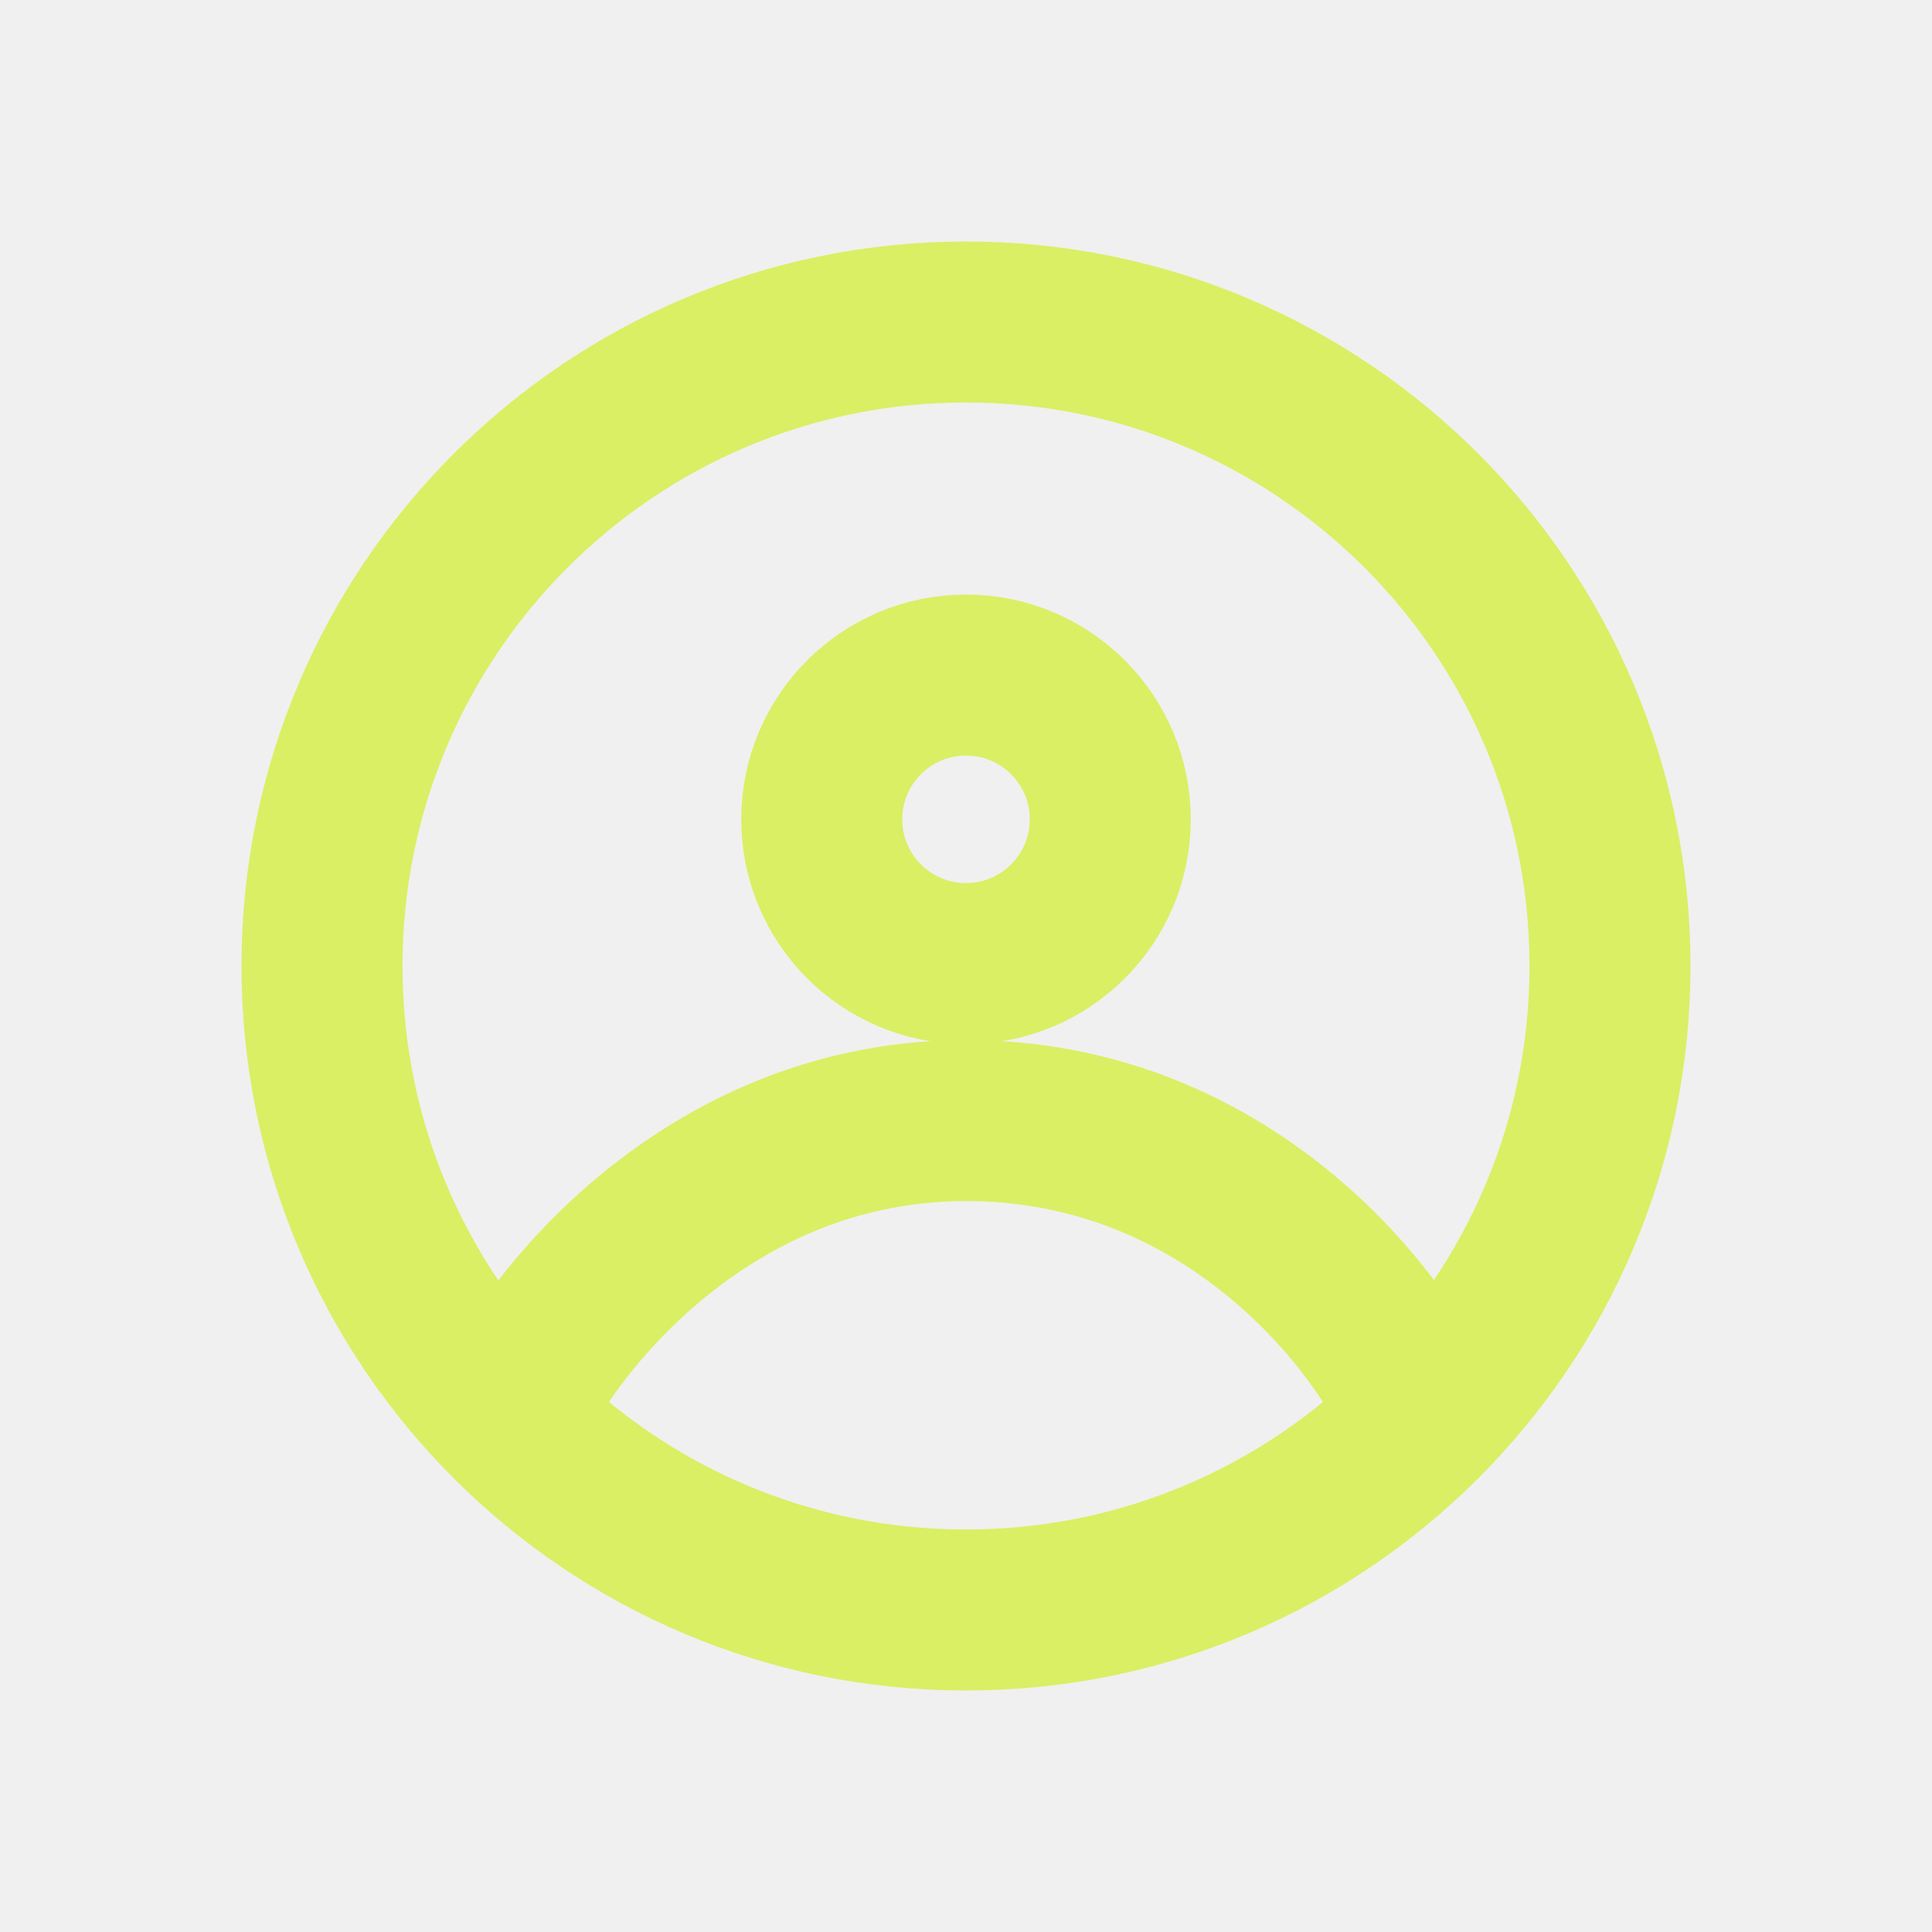
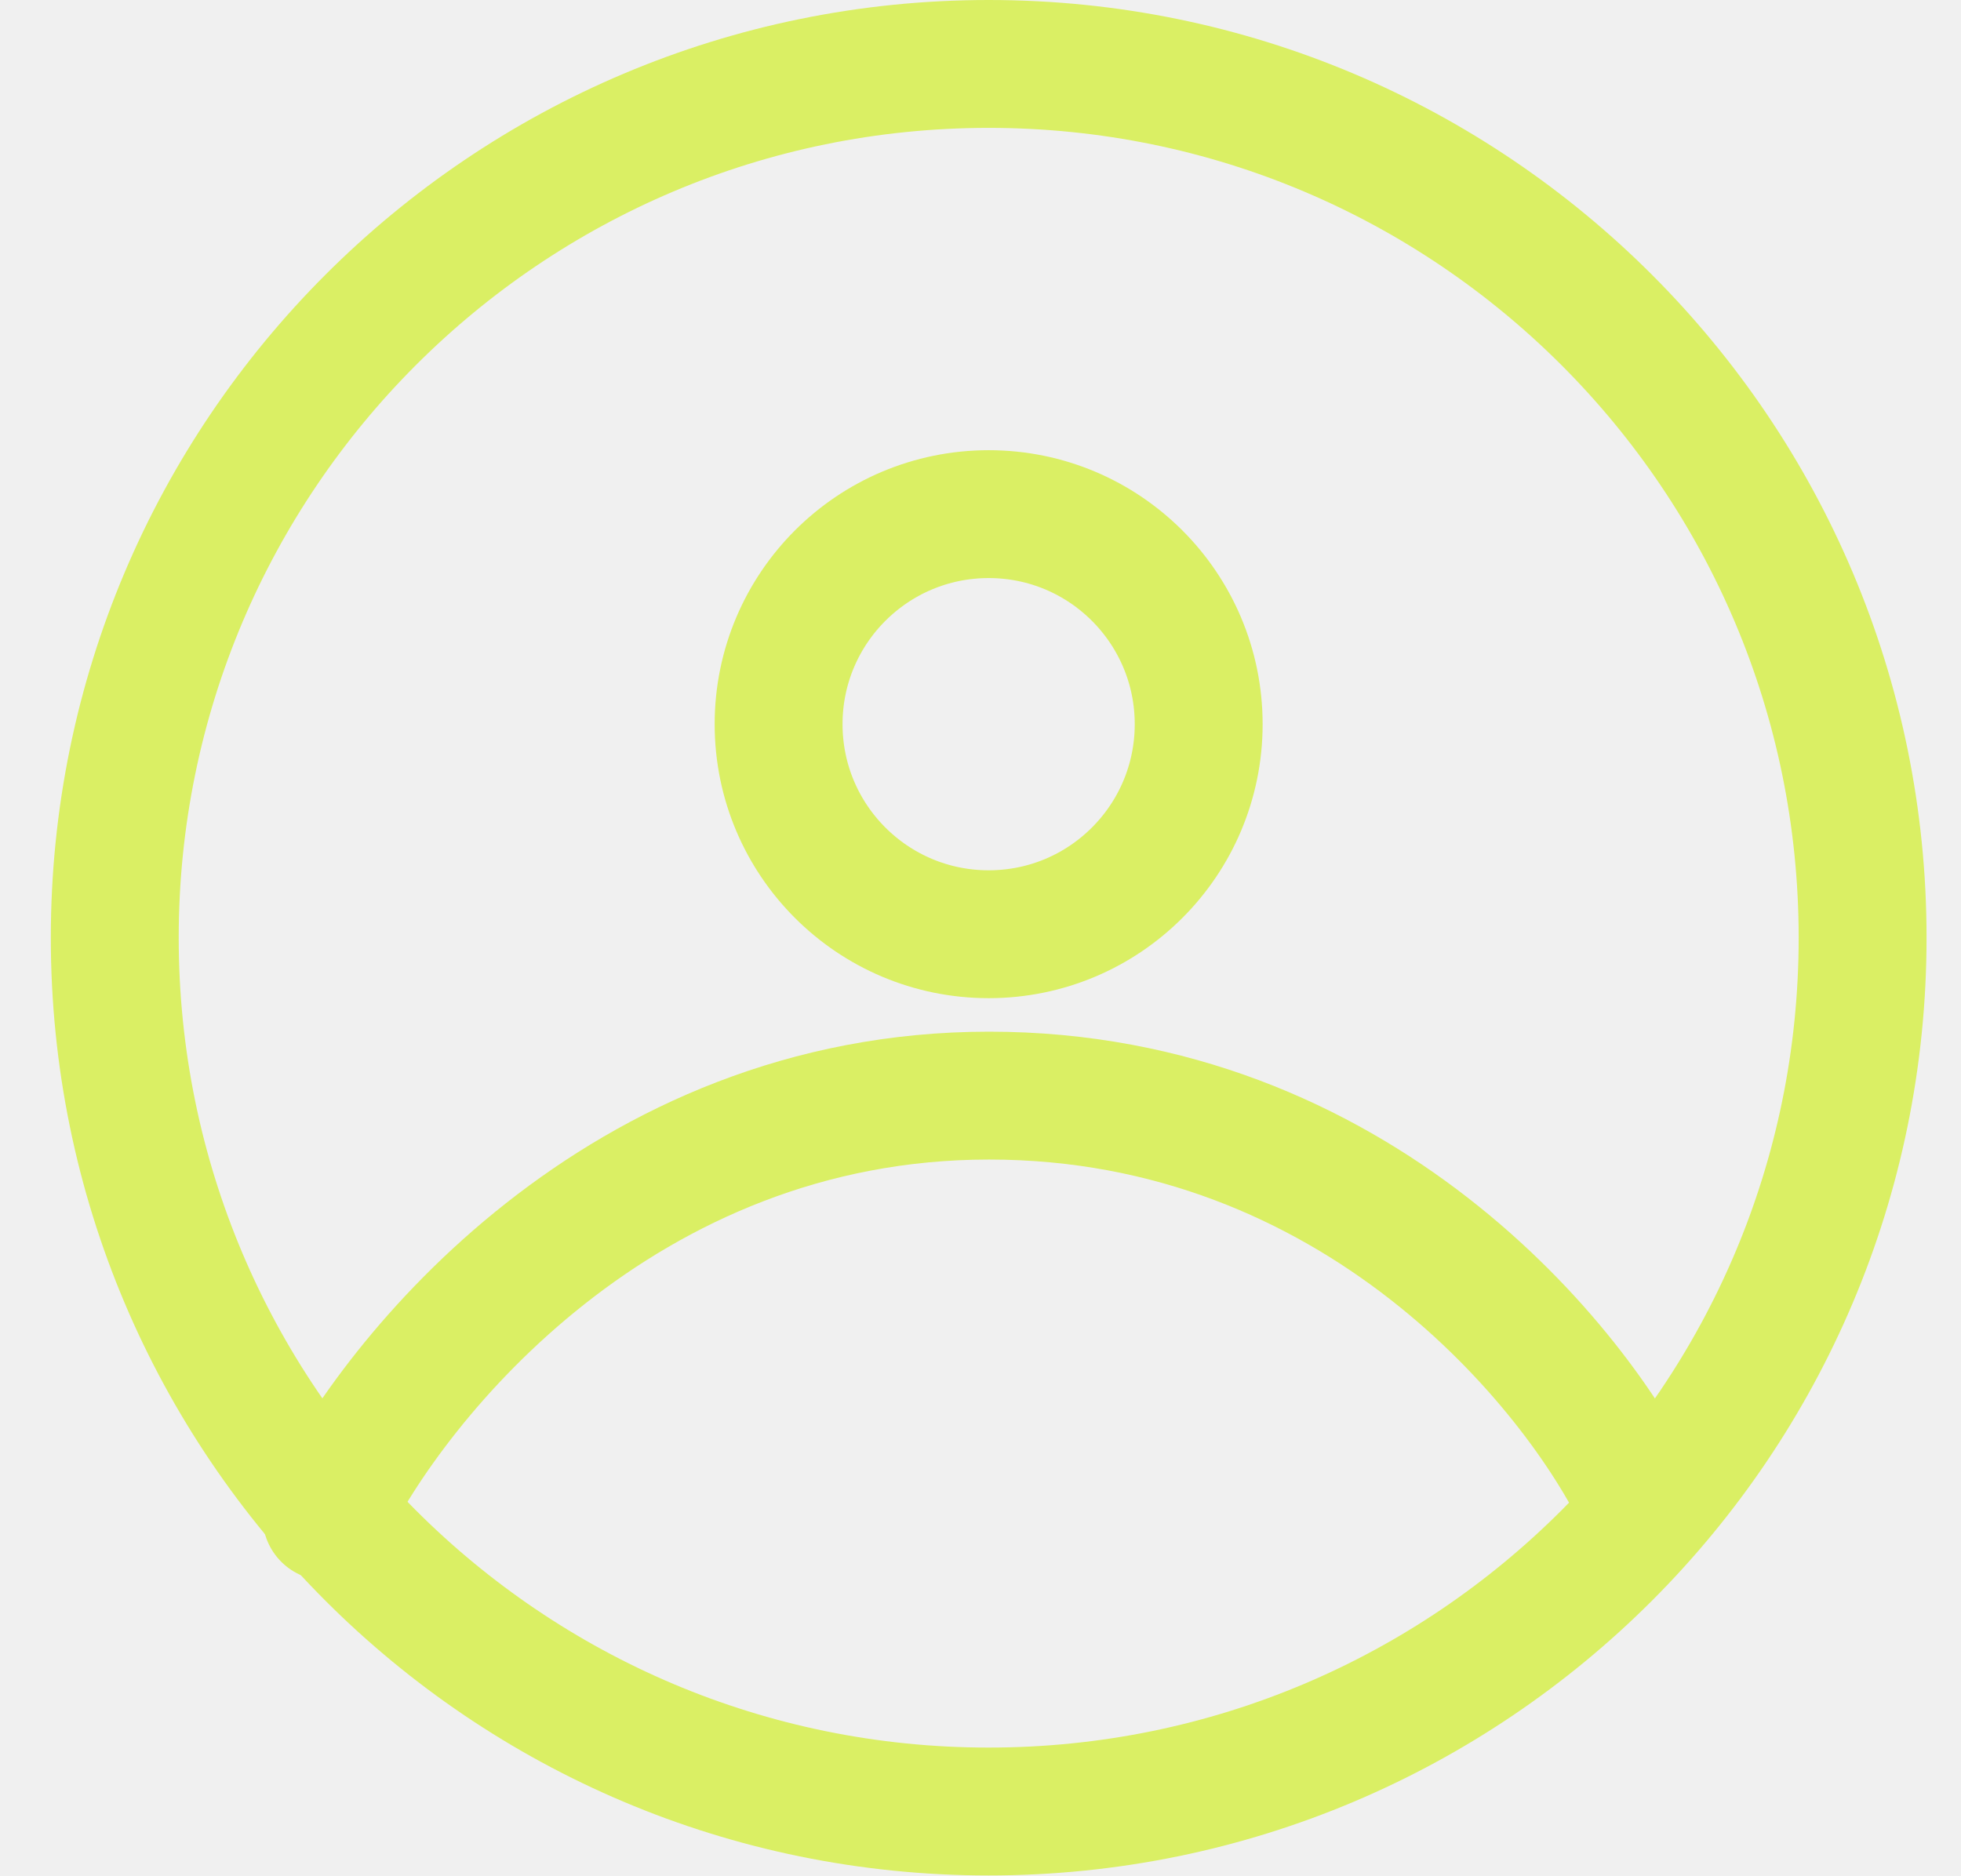
- <svg xmlns="http://www.w3.org/2000/svg" width="36" height="36" viewBox="0 0 36 36" fill="none">
-   <path d="M18 30C24.627 30 30 24.627 30 18C30 11.373 24.627 6 18 6C11.373 6 6 11.373 6 18C6 24.627 11.373 30 18 30Z" stroke="#DAEF64" stroke-width="3" />
-   <path d="M18 17.955C19.485 17.955 20.688 16.752 20.688 15.267C20.688 13.783 19.485 12.579 18 12.579C16.516 12.579 15.312 13.783 15.312 15.267C15.312 16.752 16.516 17.955 18 17.955Z" stroke="#DAEF64" stroke-width="3" />
-   <path d="M9.527 26.266C10.395 24.471 13.306 20.88 18.004 20.88C22.702 20.88 25.525 24.353 26.349 26.09" stroke="#DAEF64" stroke-width="3" stroke-linecap="round" />
+ <svg xmlns="http://www.w3.org/2000/svg" width="23" height="22" viewBox="0 0 23 22" fill="none">
+   <g clip-path="url(#clip0_5300_32920)">
+     <path d="M21.846 11C21.846 16.661 17.257 21.25 11.596 21.25C5.935 21.25 1.346 16.661 1.346 11C1.346 5.339 5.935 0.75 11.596 0.75C17.257 0.75 21.846 5.339 21.846 11Z" stroke="#DAEF64" stroke-width="1.5" />
+     <path d="M11.596 10.959C12.956 10.959 14.059 9.856 14.059 8.495C14.059 7.134 12.956 6.031 11.596 6.031C10.235 6.031 9.132 7.134 9.132 8.495C9.132 9.856 10.235 10.959 11.596 10.959Z" stroke="#DAEF64" stroke-width="1.5" />
+     <path d="M3.829 17.79C4.625 16.144 7.294 12.852 11.6 12.852C15.906 12.852 18.494 16.036 19.249 17.628" stroke="#DAEF64" stroke-width="1.5" stroke-linecap="round" />
+   </g>
+   <defs>
+     <clipPath id="clip0_5300_32920">
+       <rect width="22" height="22" fill="white" transform="translate(0.595703)" />
+     </clipPath>
+   </defs>
</svg>
